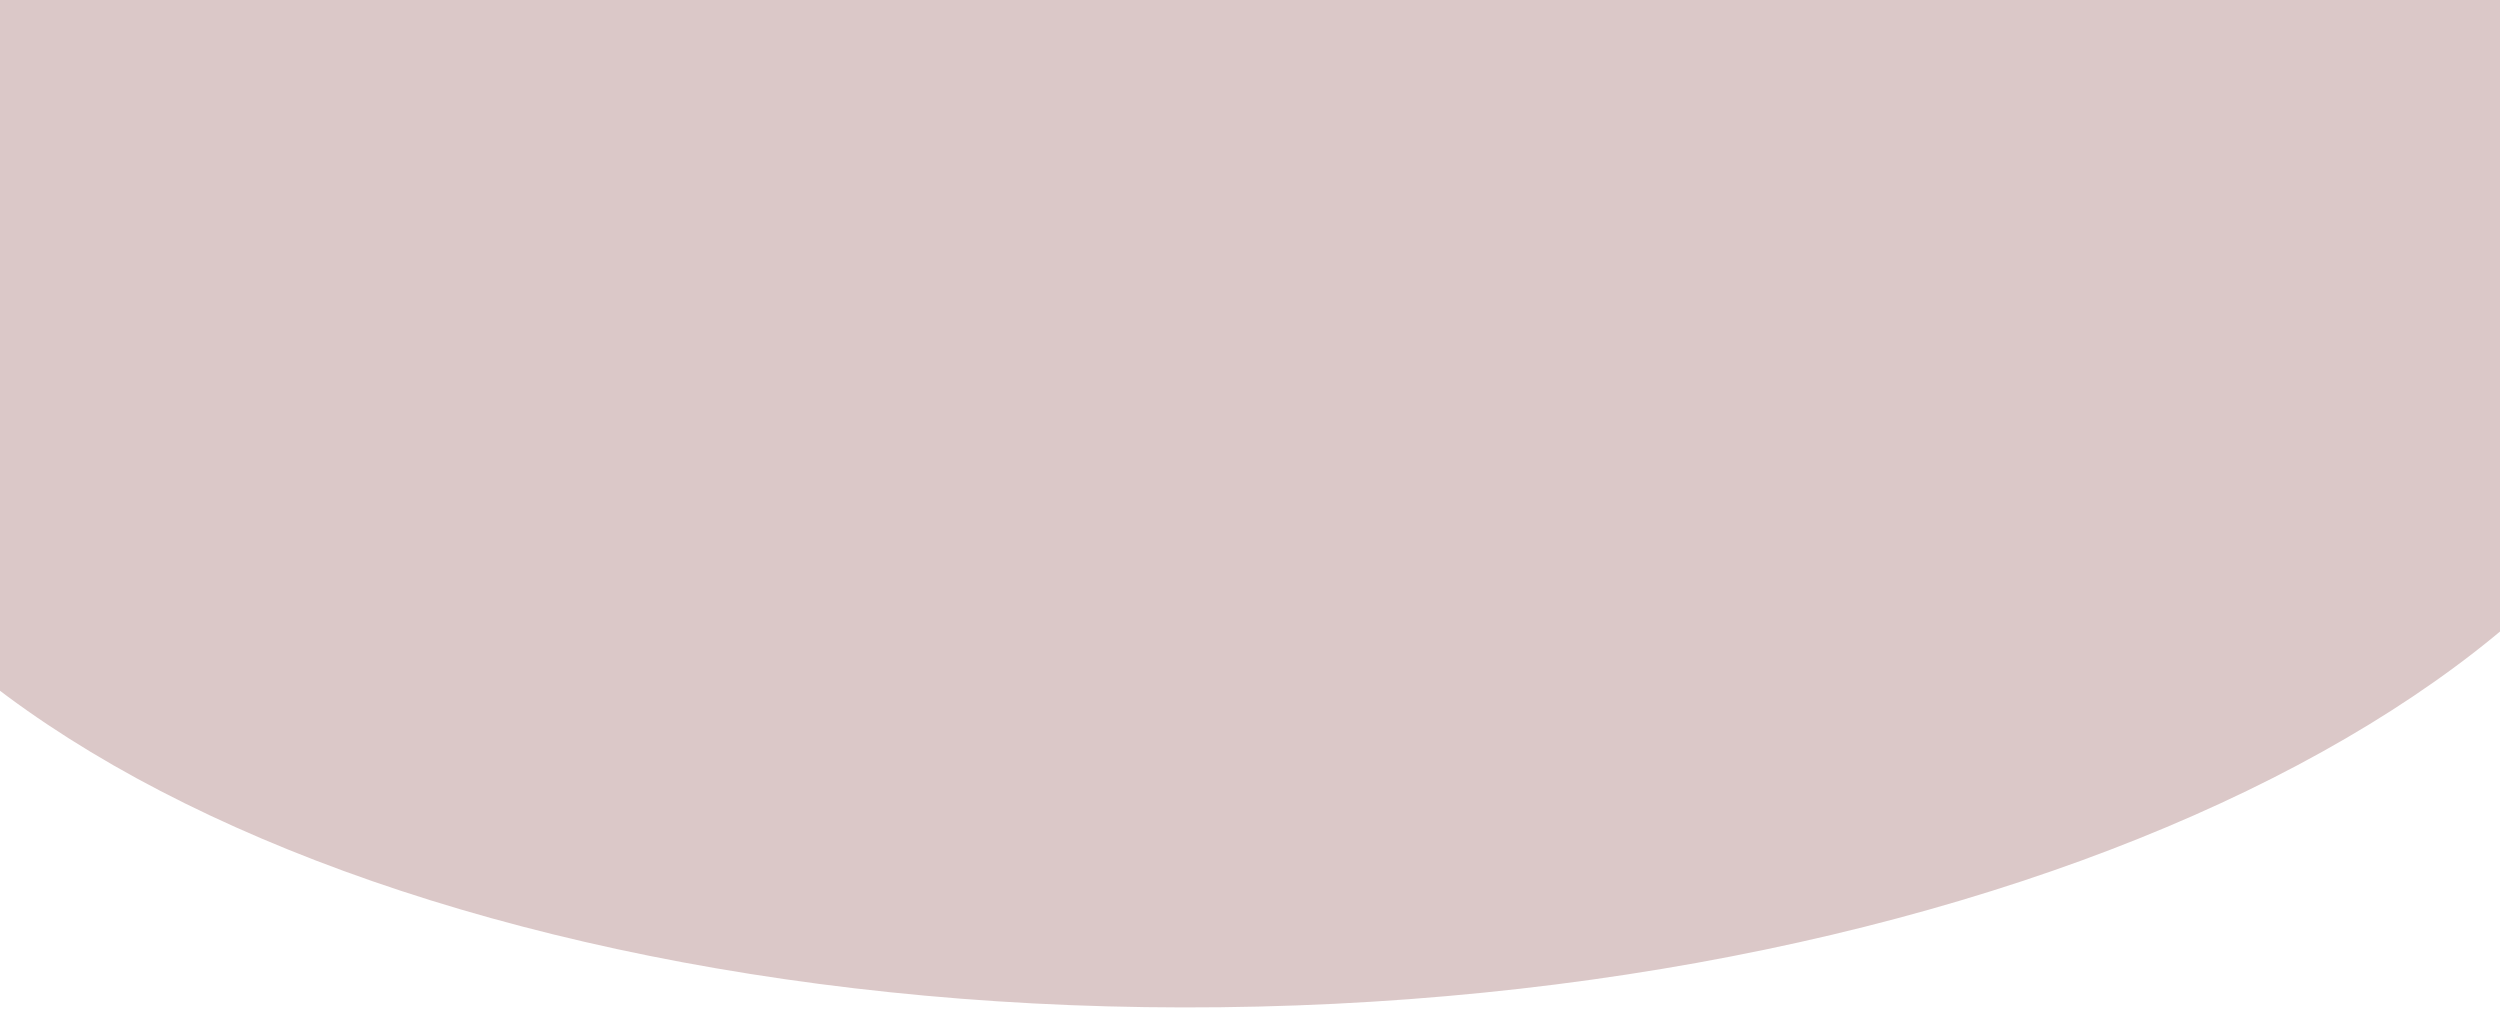
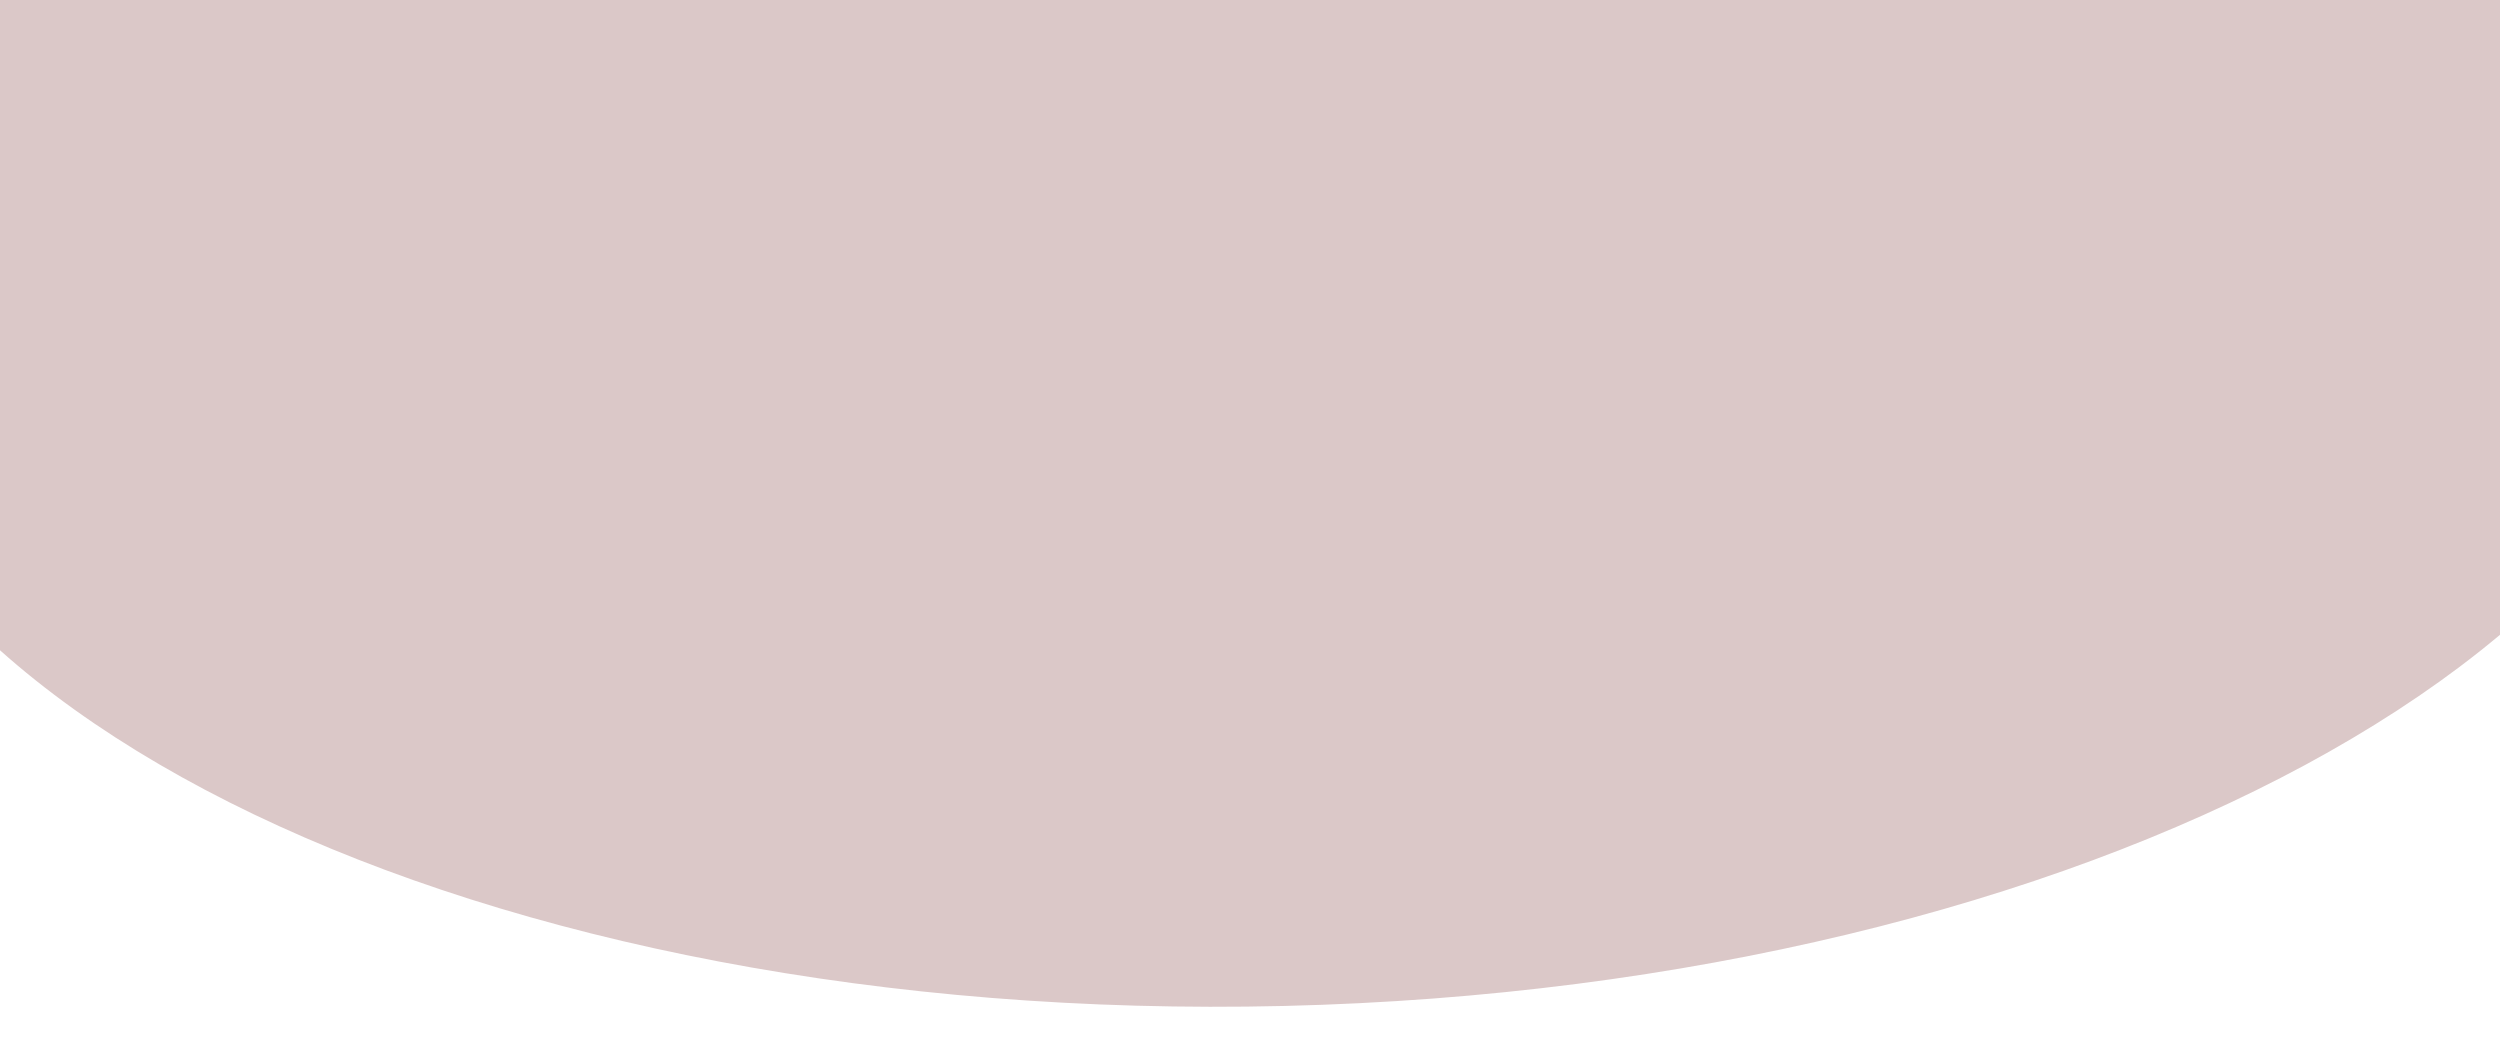
- <svg xmlns="http://www.w3.org/2000/svg" width="425" height="172" viewBox="0 0 425 172" fill="none">
-   <ellipse cx="210.979" cy="45.569" rx="251.04" ry="125.585" transform="rotate(-1.37414 210.979 45.5691)" fill="#DBC8C8" />
+ <svg xmlns="http://www.w3.org/2000/svg" width="425" height="177" viewBox="0 0 425 177" fill="none">
+   <ellipse cx="215.354" cy="45.463" rx="246.664" ry="125.585" transform="rotate(-1.37414 215.354 45.4631)" fill="#DBC8C8" />
</svg>
